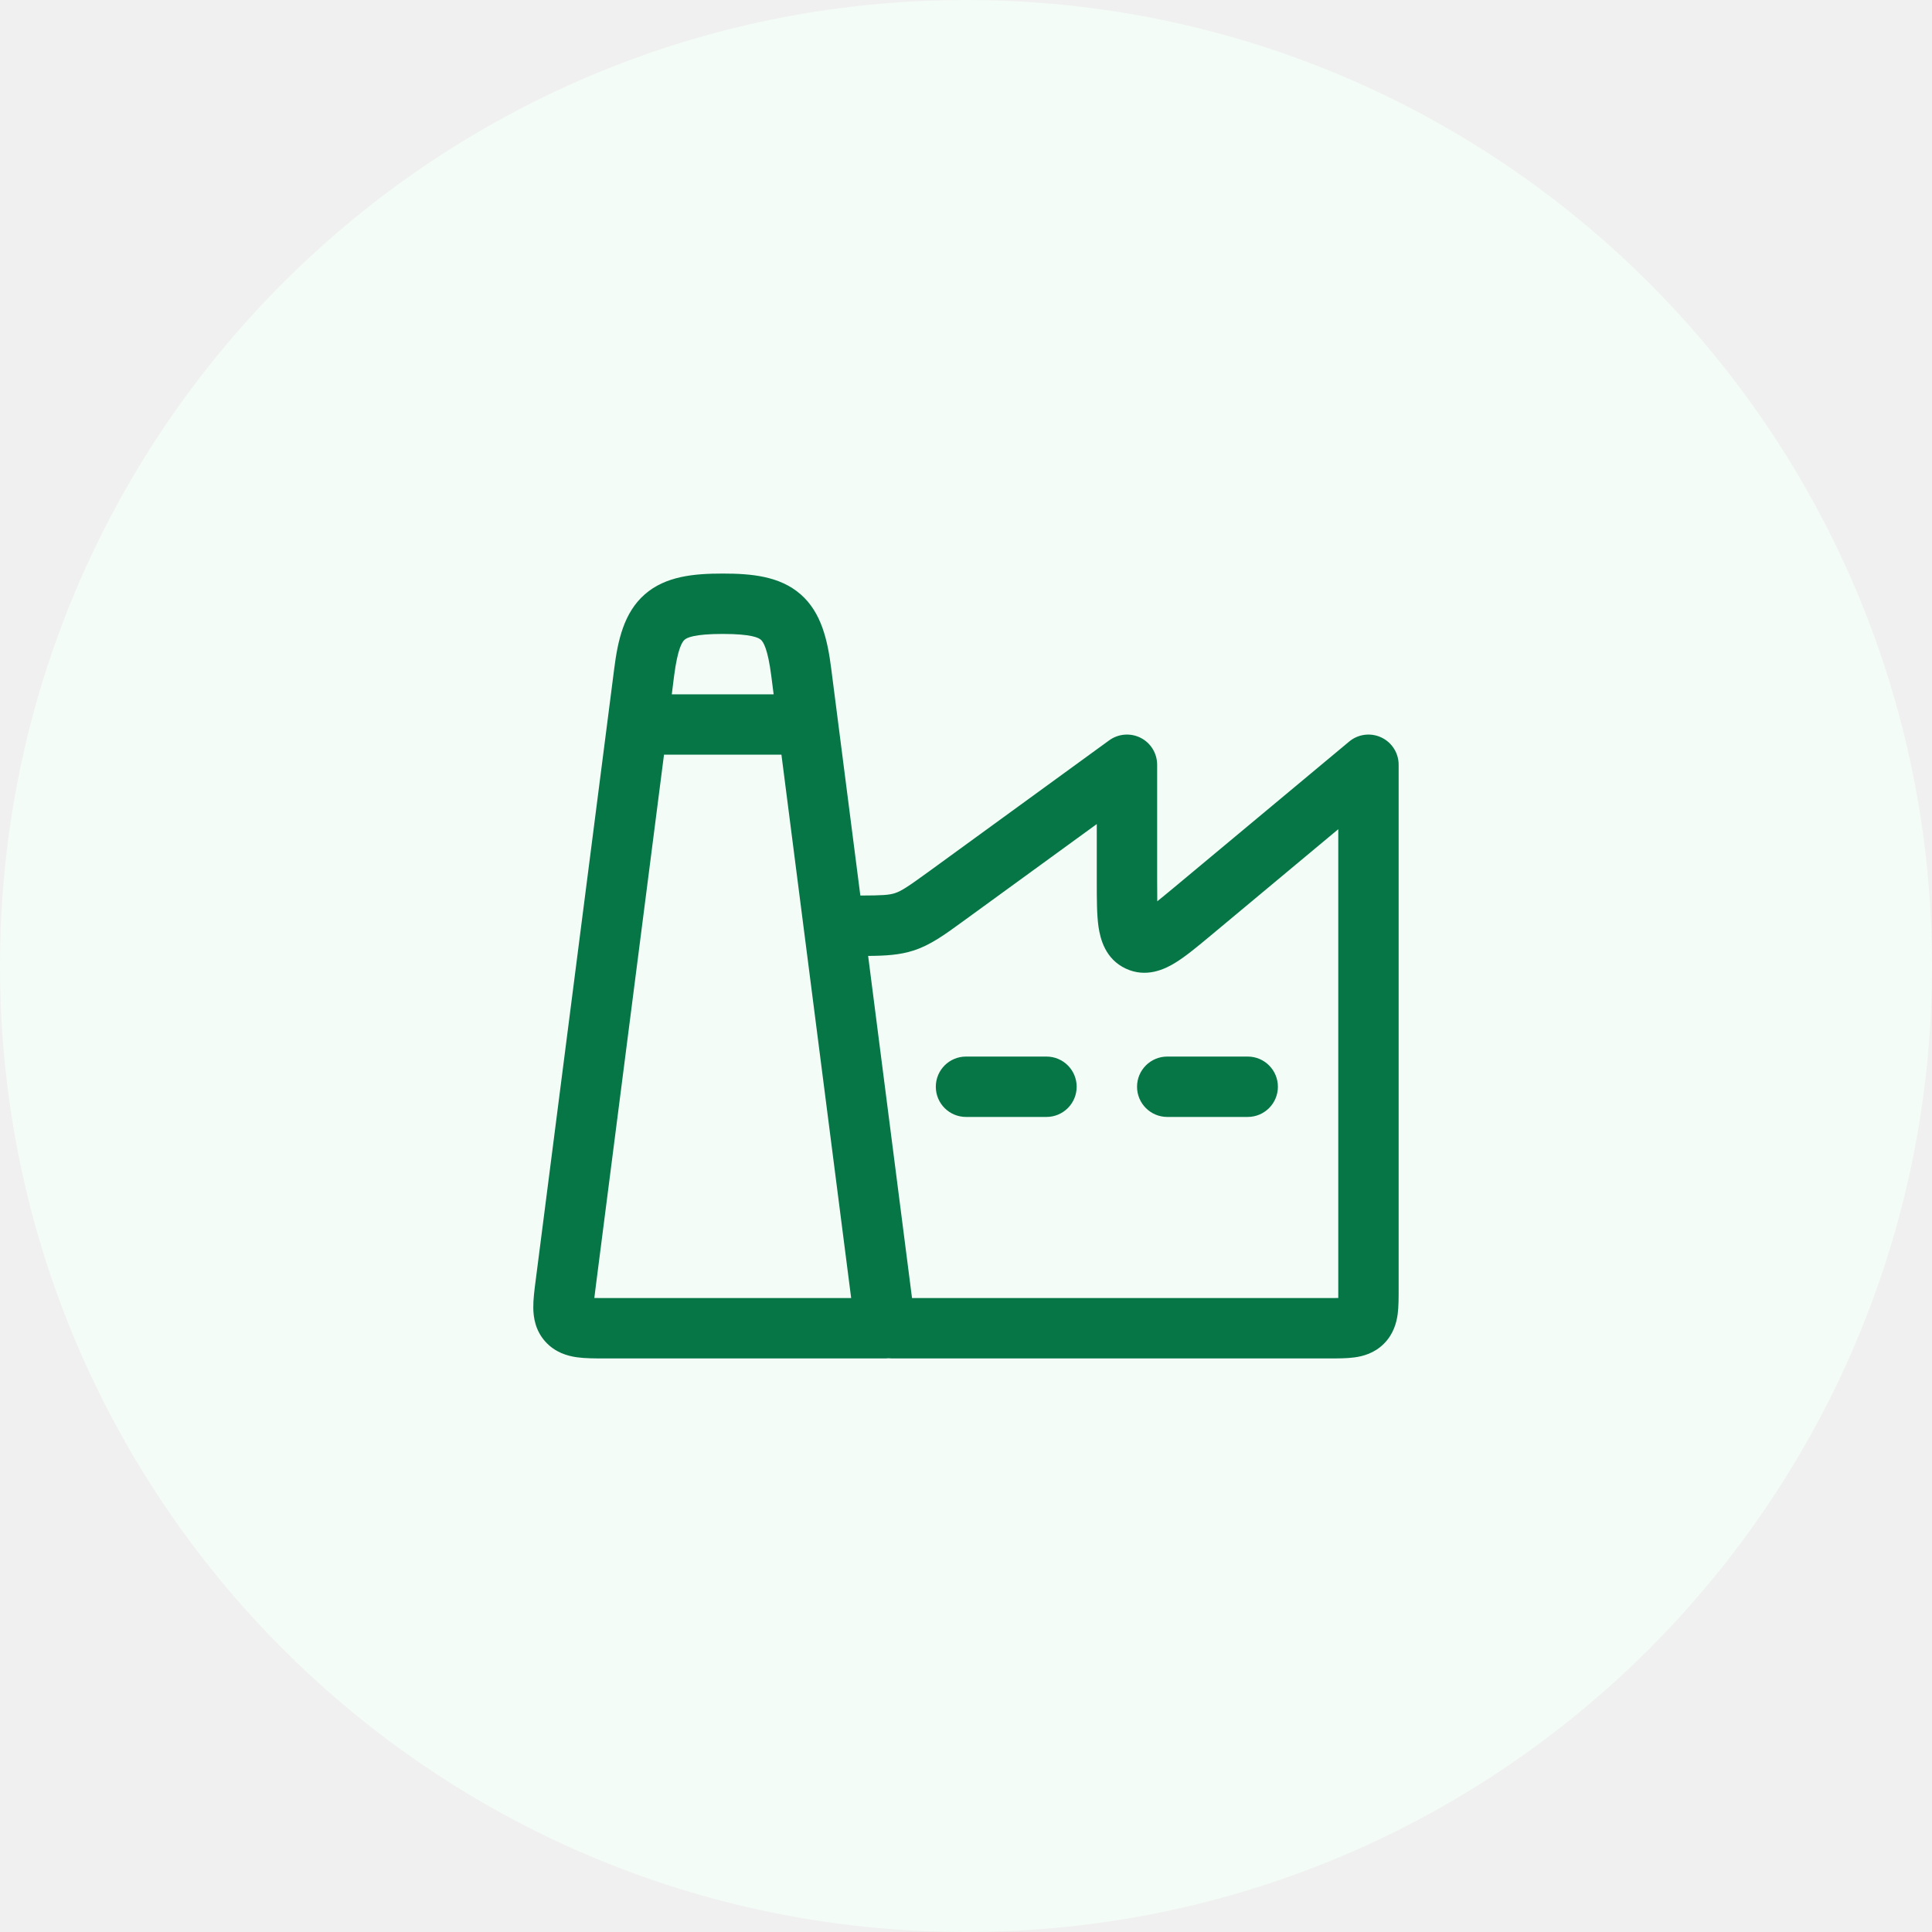
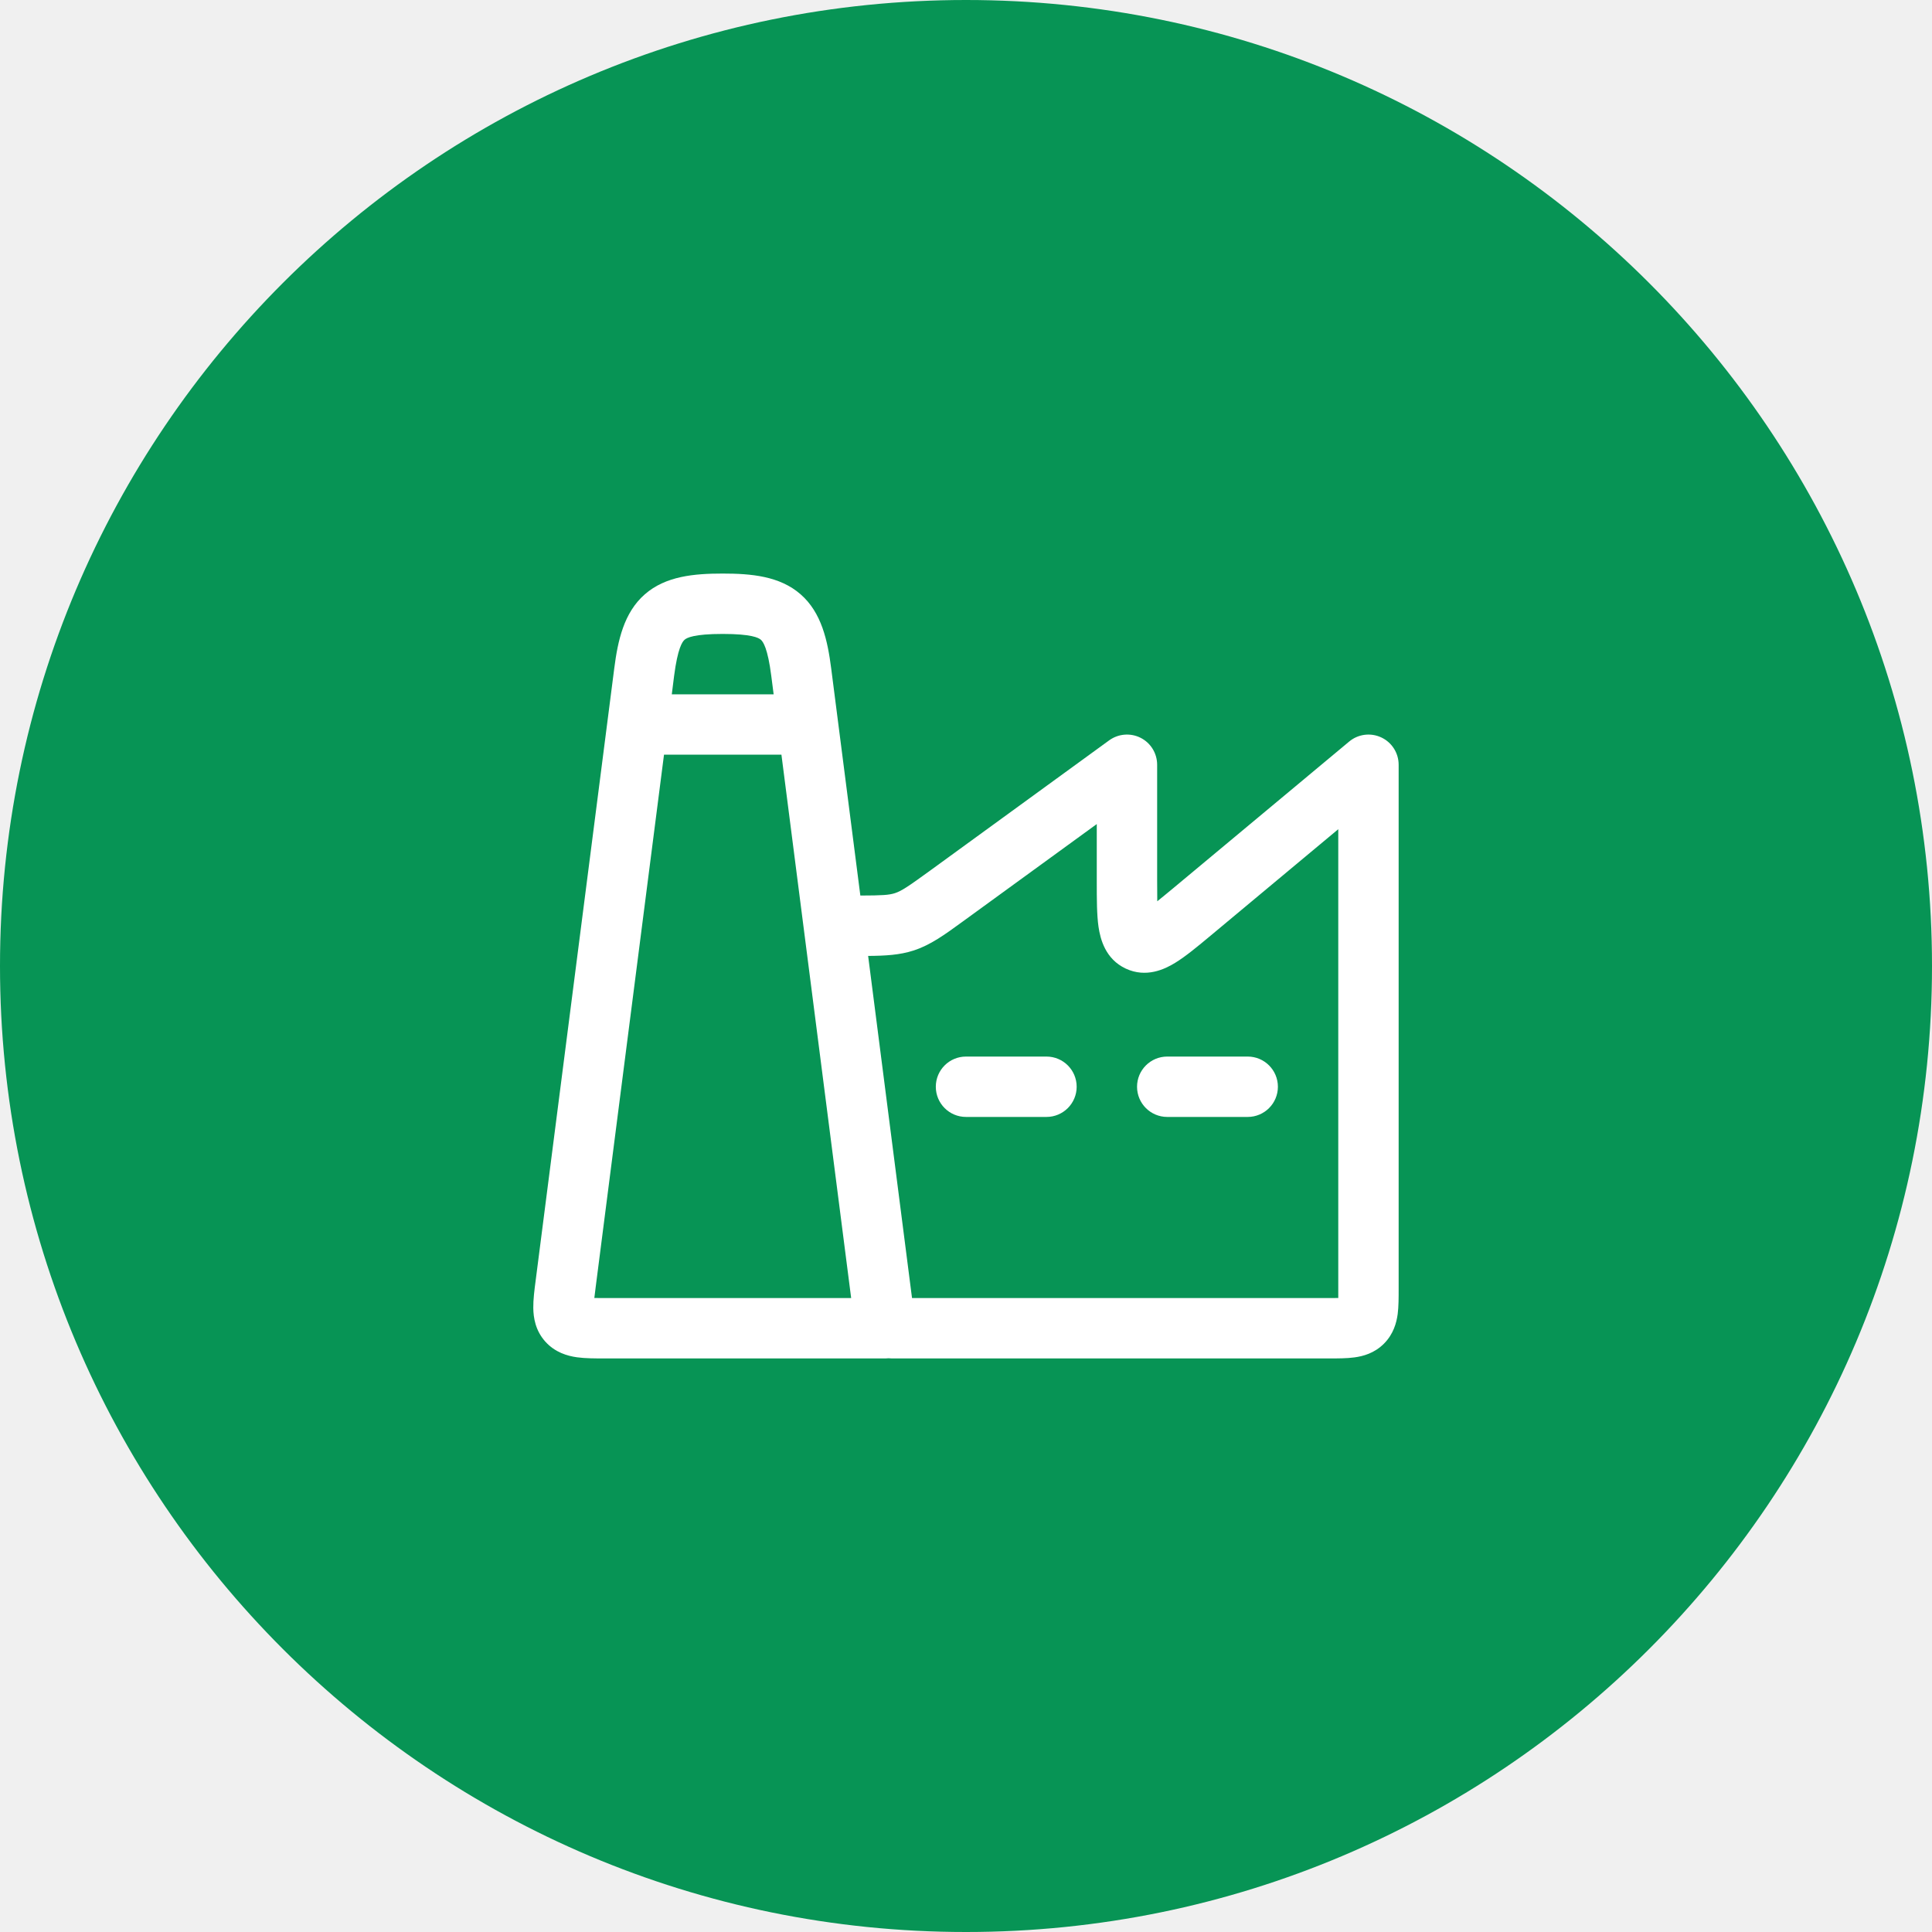
<svg xmlns="http://www.w3.org/2000/svg" width="32" height="32" viewBox="0 0 32 32" fill="none">
-   <path d="M0 16C0 7.163 7.163 0 16 0C24.837 0 32 7.163 32 16C32 24.837 24.837 32 16 32C7.163 32 0 24.837 0 16Z" fill="#F3FCF6" />
-   <path d="M15.5 18C15.5 17.724 15.723 17.5 16 17.5L17.333 17.5C17.609 17.5 17.833 17.724 17.833 18C17.833 18.276 17.609 18.5 17.333 18.5L16 18.5C15.723 18.5 15.5 18.276 15.5 18Z" fill="#067647" />
-   <path d="M19.333 17.5C19.057 17.5 18.833 17.724 18.833 18C18.833 18.276 19.057 18.5 19.333 18.5L20.666 18.5C20.942 18.5 21.166 18.276 21.166 18C21.166 17.724 20.942 17.5 20.666 17.5L19.333 17.5Z" fill="#067647" />
-   <path fill-rule="evenodd" clip-rule="evenodd" d="M22.878 12.214C23.054 12.296 23.166 12.473 23.166 12.667L23.166 21.356C23.166 21.493 23.166 21.641 23.15 21.766C23.13 21.912 23.079 22.099 22.922 22.256C22.765 22.413 22.578 22.464 22.432 22.483C22.307 22.5 22.159 22.5 22.023 22.5L14.769 22.5C14.751 22.5 14.734 22.499 14.717 22.497C14.7 22.499 14.684 22.5 14.666 22.5L10.014 22.5C9.858 22.5 9.694 22.5 9.557 22.481C9.4 22.459 9.194 22.402 9.031 22.22C8.867 22.036 8.835 21.824 8.833 21.664C8.831 21.526 8.852 21.363 8.872 21.211L10.174 11.07C10.233 10.61 10.333 10.147 10.68 9.844C11.026 9.541 11.499 9.5 11.97 9.5C12.442 9.5 12.915 9.541 13.261 9.844C13.608 10.147 13.708 10.61 13.767 11.07L14.25 14.833C14.616 14.832 14.725 14.825 14.824 14.793C14.932 14.757 15.034 14.69 15.407 14.419L18.372 12.262C18.524 12.152 18.726 12.136 18.893 12.221C19.061 12.306 19.166 12.479 19.166 12.667V14.577C19.166 14.718 19.167 14.833 19.168 14.928C19.242 14.869 19.331 14.795 19.44 14.705L22.346 12.283C22.495 12.158 22.703 12.132 22.878 12.214ZM14.379 15.833L15.106 21.5L22 21.5C22.066 21.5 22.119 21.5 22.166 21.499C22.166 21.453 22.166 21.399 22.166 21.333L22.166 13.734L20.054 15.495C19.84 15.673 19.639 15.841 19.465 15.947C19.292 16.054 18.984 16.201 18.646 16.043C18.308 15.885 18.225 15.554 18.195 15.352C18.166 15.151 18.166 14.889 18.166 14.611L18.166 13.649L15.944 15.265C15.646 15.482 15.411 15.653 15.133 15.743C14.903 15.818 14.664 15.831 14.379 15.833ZM11.338 10.597C11.302 10.629 11.225 10.733 11.165 11.197L11.127 11.5H12.814L12.775 11.197C12.716 10.733 12.639 10.629 12.603 10.597C12.565 10.563 12.447 10.5 11.97 10.5C11.494 10.5 11.376 10.563 11.338 10.597ZM14.098 21.5L12.943 12.5H10.998L9.867 21.313C9.857 21.387 9.85 21.447 9.844 21.499C9.899 21.5 9.962 21.5 10.04 21.5H14.098Z" fill="#067647" />
+   <path d="M0 16C0 7.163 7.163 0 16 0C24.837 0 32 7.163 32 16C32 24.837 24.837 32 16 32C7.163 32 0 24.837 0 16Z" fill="#079455" />
+   <path d="M15.5 18C15.5 17.724 15.723 17.5 16 17.5L17.333 17.5C17.609 17.5 17.833 17.724 17.833 18C17.833 18.276 17.609 18.5 17.333 18.5L16 18.5C15.723 18.5 15.5 18.276 15.5 18Z" fill="white" />
+   <path d="M19.333 17.5C19.057 17.5 18.833 17.724 18.833 18C18.833 18.276 19.057 18.5 19.333 18.5L20.666 18.5C20.942 18.5 21.166 18.276 21.166 18C21.166 17.724 20.942 17.5 20.666 17.5L19.333 17.5Z" fill="white" />
+   <path fill-rule="evenodd" clip-rule="evenodd" d="M22.878 12.214C23.054 12.296 23.166 12.473 23.166 12.667L23.166 21.356C23.166 21.493 23.166 21.641 23.15 21.766C23.13 21.912 23.079 22.099 22.922 22.256C22.765 22.413 22.578 22.464 22.432 22.483C22.307 22.5 22.159 22.5 22.023 22.5L14.769 22.5C14.751 22.5 14.734 22.499 14.717 22.497C14.7 22.499 14.684 22.5 14.666 22.5L10.014 22.5C9.858 22.5 9.694 22.5 9.557 22.481C9.4 22.459 9.194 22.402 9.031 22.22C8.867 22.036 8.835 21.824 8.833 21.664C8.831 21.526 8.852 21.363 8.872 21.211L10.174 11.07C10.233 10.61 10.333 10.147 10.68 9.844C11.026 9.541 11.499 9.5 11.97 9.5C12.442 9.5 12.915 9.541 13.261 9.844C13.608 10.147 13.708 10.61 13.767 11.07L14.25 14.833C14.616 14.832 14.725 14.825 14.824 14.793C14.932 14.757 15.034 14.69 15.407 14.419L18.372 12.262C18.524 12.152 18.726 12.136 18.893 12.221C19.061 12.306 19.166 12.479 19.166 12.667V14.577C19.166 14.718 19.167 14.833 19.168 14.928C19.242 14.869 19.331 14.795 19.44 14.705L22.346 12.283C22.495 12.158 22.703 12.132 22.878 12.214ZM14.379 15.833L15.106 21.5L22 21.5C22.066 21.5 22.119 21.5 22.166 21.499C22.166 21.453 22.166 21.399 22.166 21.333L22.166 13.734L20.054 15.495C19.84 15.673 19.639 15.841 19.465 15.947C19.292 16.054 18.984 16.201 18.646 16.043C18.308 15.885 18.225 15.554 18.195 15.352C18.166 15.151 18.166 14.889 18.166 14.611L18.166 13.649L15.944 15.265C15.646 15.482 15.411 15.653 15.133 15.743C14.903 15.818 14.664 15.831 14.379 15.833ZM11.338 10.597C11.302 10.629 11.225 10.733 11.165 11.197L11.127 11.5H12.814L12.775 11.197C12.716 10.733 12.639 10.629 12.603 10.597C12.565 10.563 12.447 10.5 11.97 10.5C11.494 10.5 11.376 10.563 11.338 10.597ZM14.098 21.5L12.943 12.5H10.998L9.867 21.313C9.857 21.387 9.85 21.447 9.844 21.499C9.899 21.5 9.962 21.5 10.04 21.5H14.098Z" fill="white" />
</svg>
